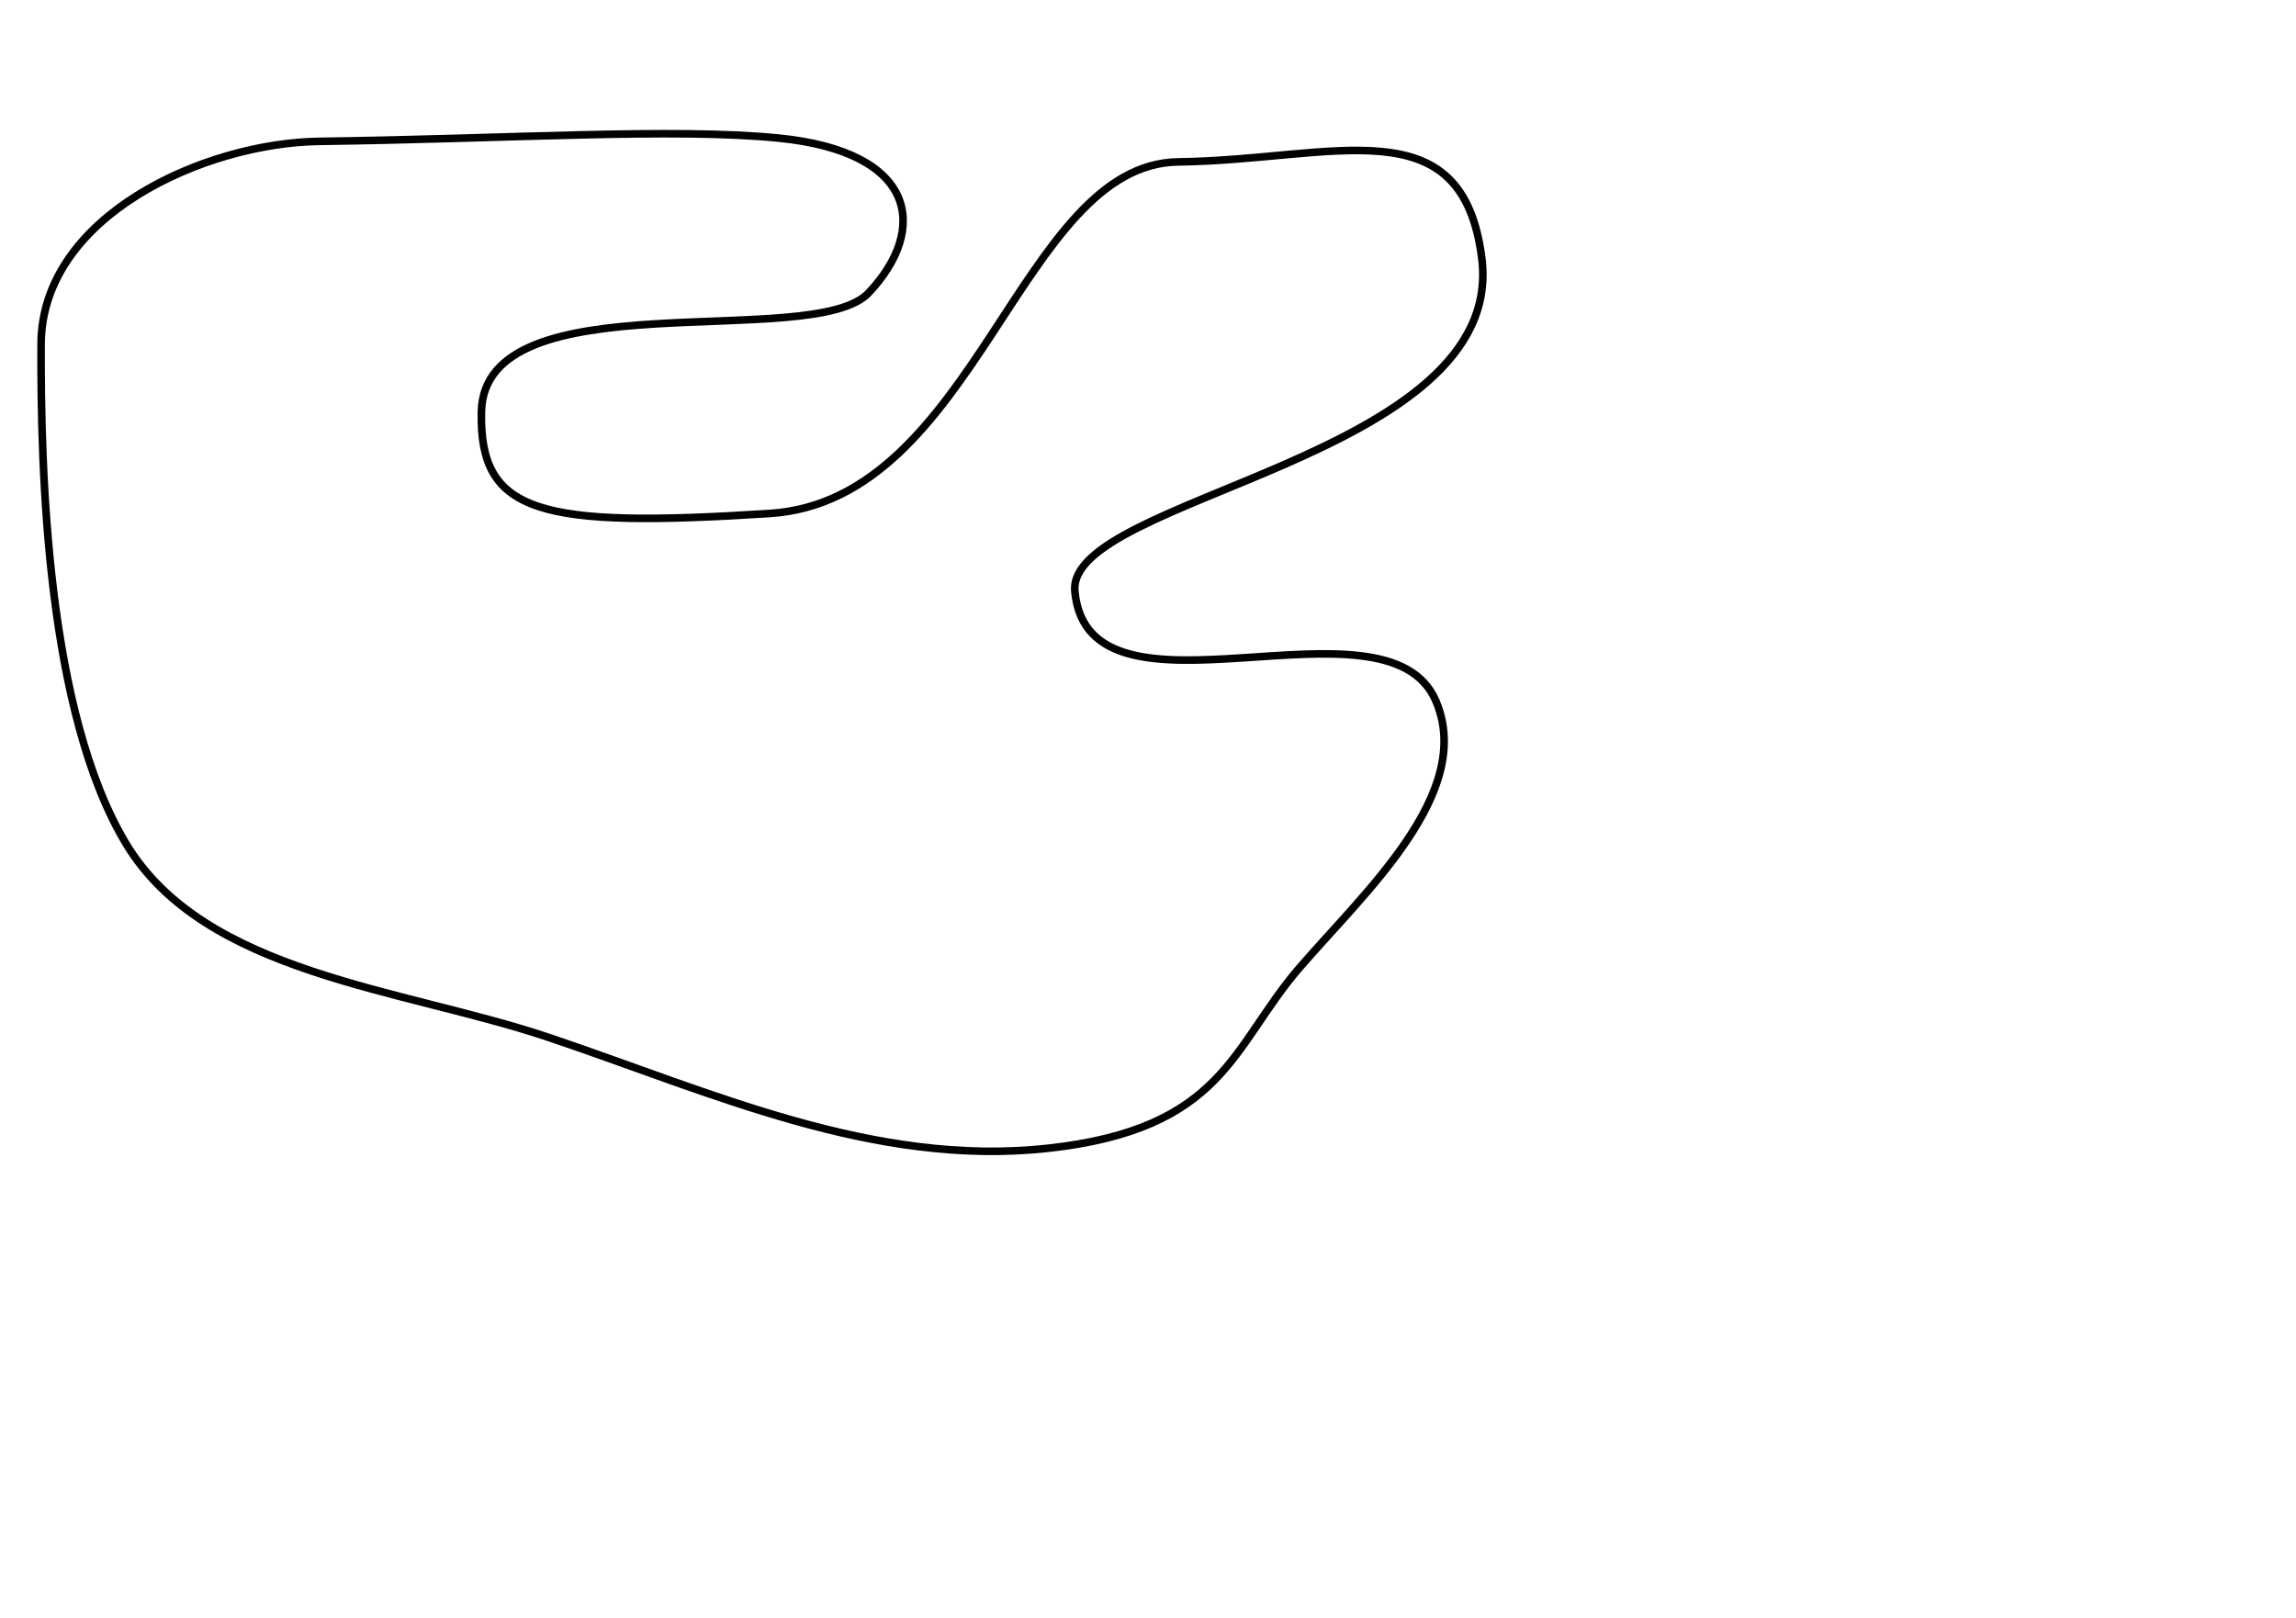
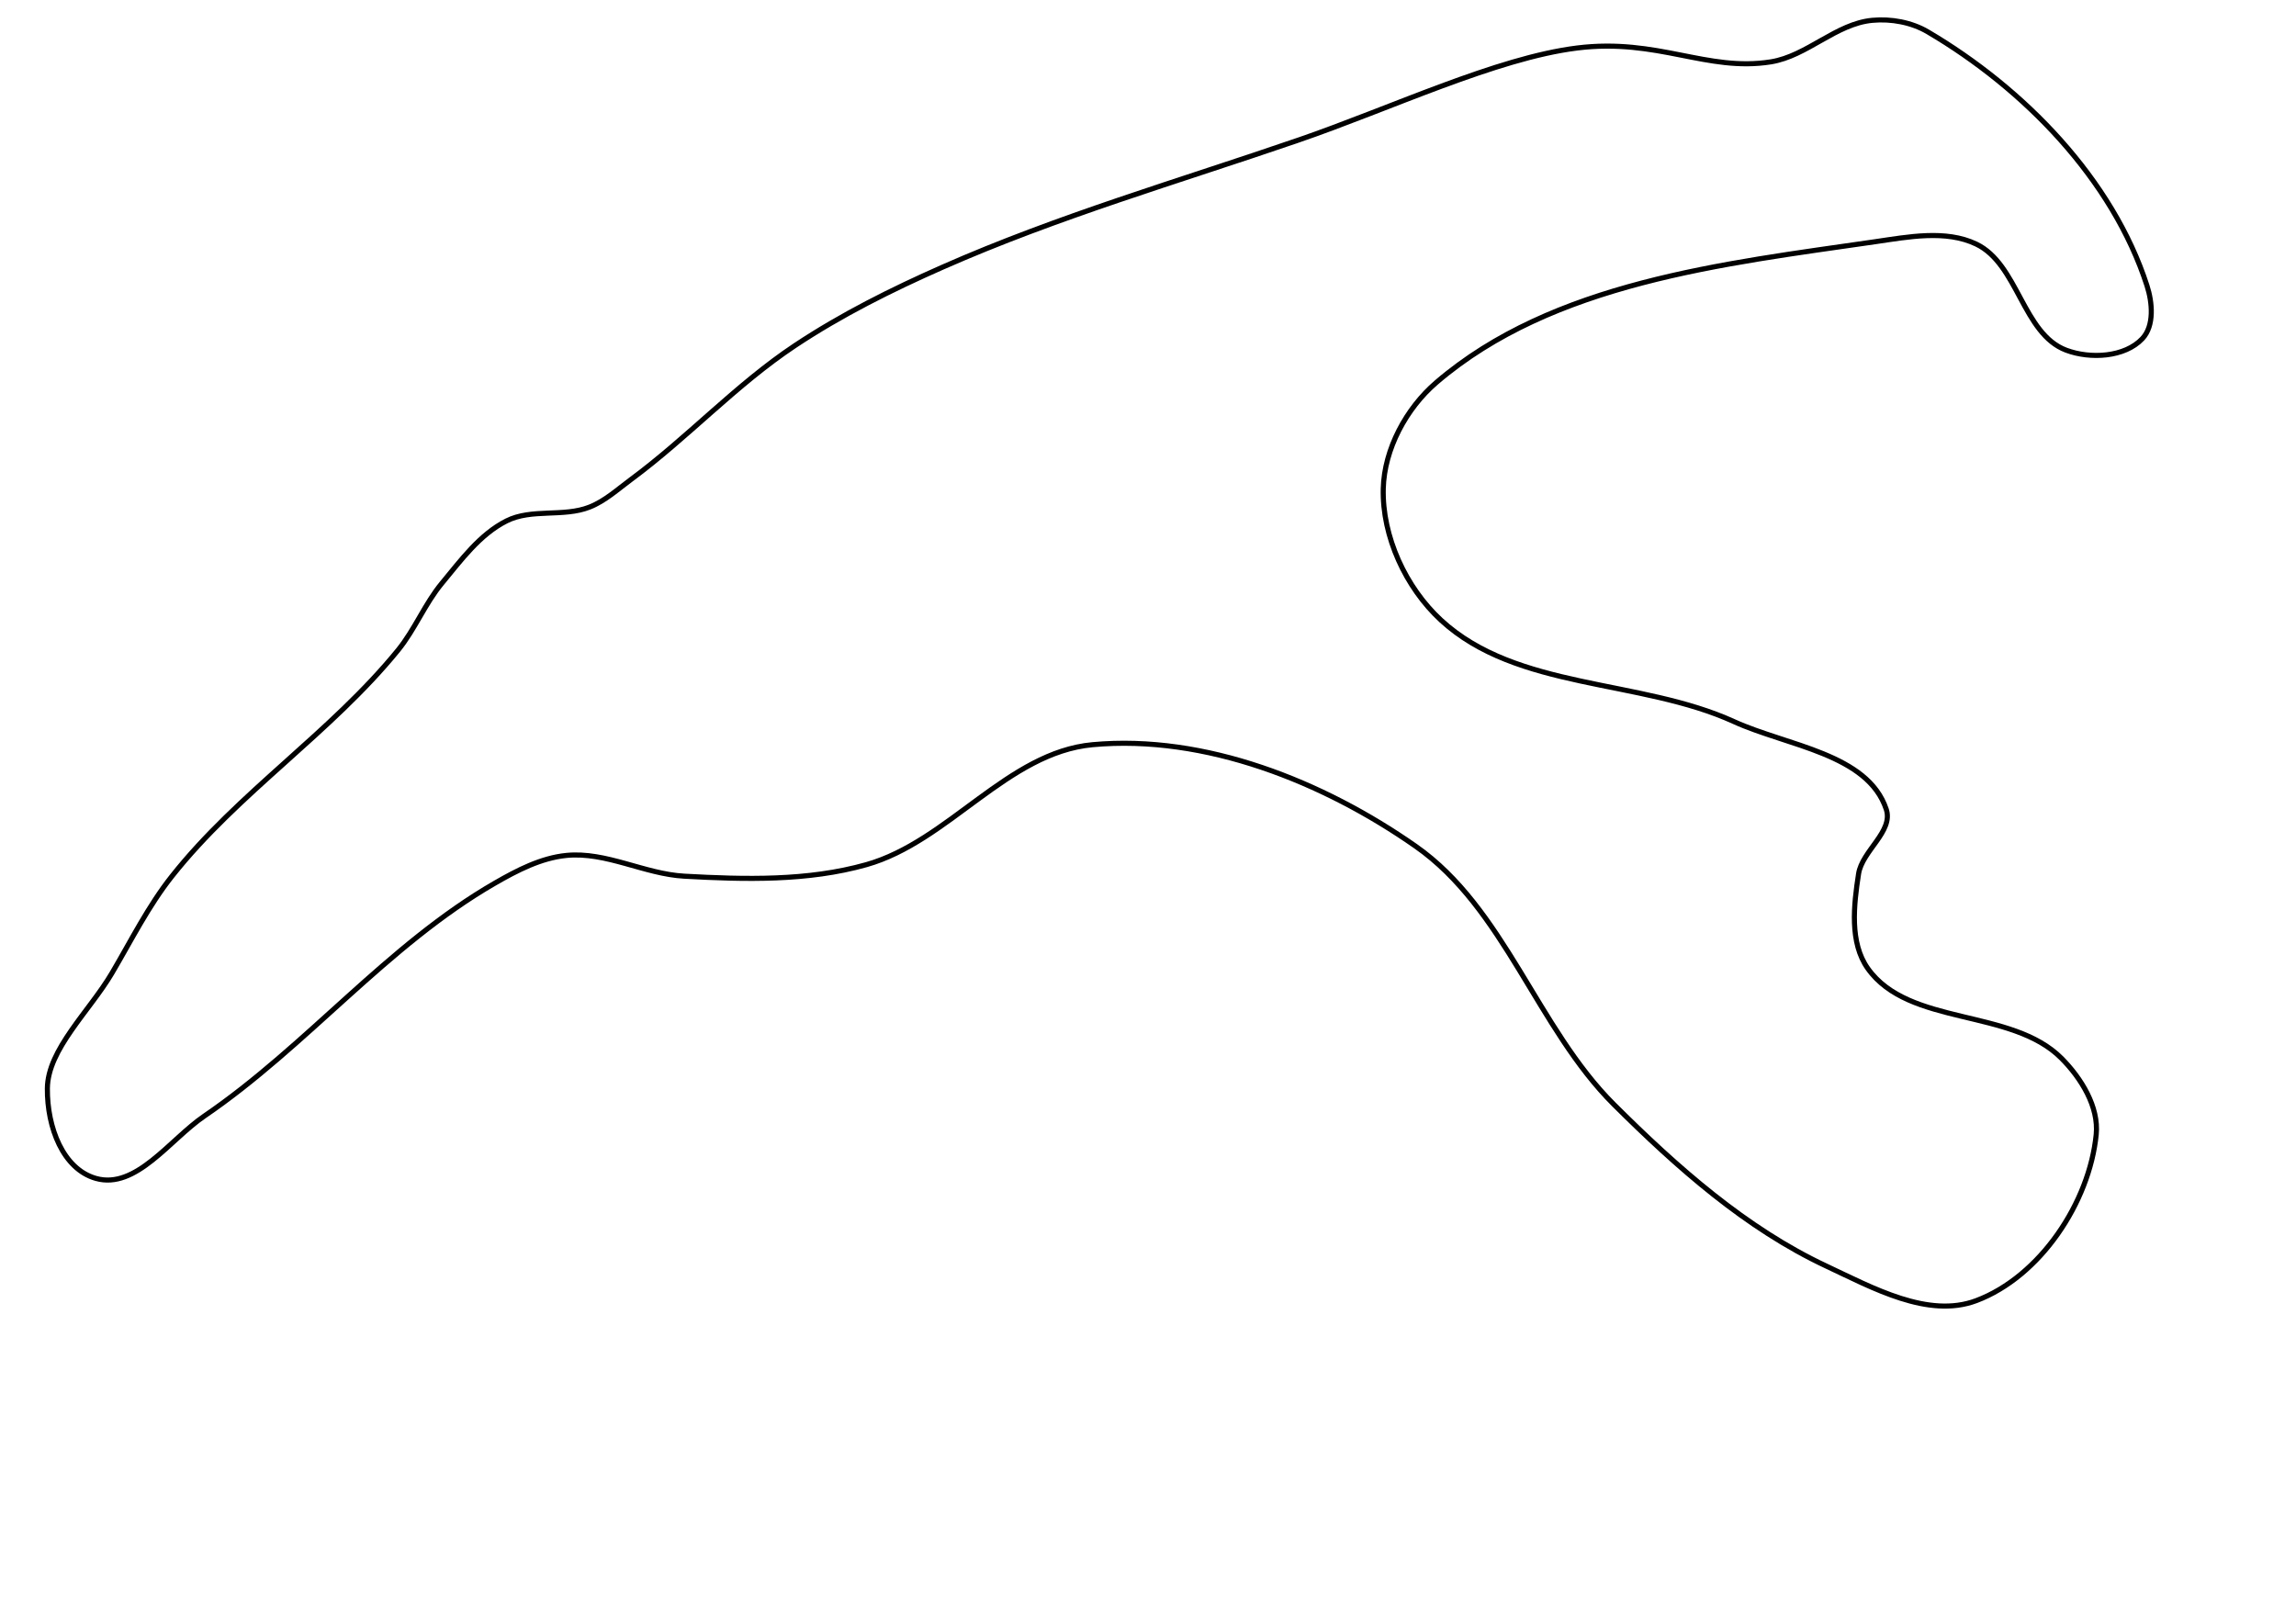
<svg xmlns="http://www.w3.org/2000/svg" width="210mm" height="148mm" viewBox="0 0 210 148" version="1.1" id="svg1">
  <defs id="defs1" />
  <g id="layer1">
-     <path style="fill:none;fill-opacity:1;stroke:#000000;stroke-width:0.695;stroke-dasharray:none;stroke-opacity:1" d="M 71.216,12.631 C 61.637,11.68 46.644,12.697 29.215,12.931 18.716,13.071 3.806,19.748 3.758,31.481 3.71,43.214 4.312,65.17 11.514,77.154 18.716,89.138 36.744,90.379 50.189,94.899 64.969,99.869 79.855,106.796 95.857,105.039 111.978,103.268 112.675,95.702 118.825,88.564 124.794,81.634 134.91,72.566 131.341,64.145 126.849,53.549 99.552,67.518 98.311,54.098 97.508,45.425 137.879,41.954 135.527,23.596 133.725,9.533 122.048,14.627 107.78,14.809 93.293,14.994 89.335,45.76 70.405,46.971 49.296,48.322 43.842,46.998 44.031,37.679 44.282,25.332 74.36,32.187 79.445,26.794 84.959,20.947 83.865,13.887 71.216,12.631 Z" id="path1" />
+     <path style="fill:none;stroke:#000000;stroke-width:0.465" d="m 118.712,12.831 c -10.878,3.74 -21.975,6.962 -32.498,11.607 -4.664,2.059 -9.26,4.353 -13.506,7.175 -5.371,3.57 -9.797,8.407 -14.983,12.24 -1.224,0.904 -2.383,1.973 -3.799,2.532 -2.387,0.944 -5.304,0.112 -7.597,1.266 -2.444,1.23 -4.163,3.591 -5.909,5.698 -1.556,1.878 -2.471,4.228 -4.01,6.12 -6.151,7.564 -14.628,13.038 -20.681,20.681 -2.157,2.724 -3.723,5.869 -5.487,8.863 -2.046,3.473 -5.879,6.978 -5.909,10.551 -0.03,3.573 1.435,7.376 4.432,8.23 3.667,1.045 6.768,-3.549 9.918,-5.698 9.384,-6.401 16.746,-15.645 26.59,-21.314 2.026,-1.167 4.215,-2.305 6.542,-2.532 3.626,-0.354 7.125,1.696 10.762,1.899 5.56,0.31 11.313,0.46 16.671,-1.055 7.51,-2.123 12.91,-10.259 20.681,-10.973 10.28,-0.945 21.084,3.37 29.544,9.285 8.14,5.692 11.109,16.627 18.148,23.635 5.763,5.737 12.053,11.319 19.415,14.772 4.248,1.993 9.324,4.815 13.717,3.165 5.849,-2.196 10.353,-8.977 10.973,-15.194 0.253,-2.537 -1.37,-5.154 -3.165,-6.964 -4.588,-4.625 -13.959,-2.916 -17.726,-8.23 -1.676,-2.364 -1.288,-5.789 -0.844,-8.652 0.328,-2.118 3.21,-3.876 2.532,-5.909 -1.694,-5.082 -9.054,-5.796 -13.928,-8.019 -8.602,-3.924 -19.854,-2.872 -26.801,-9.285 -3.217,-2.97 -5.386,-7.652 -5.276,-12.029 0.091,-3.617 2.108,-7.352 4.854,-9.707 10.655,-9.138 26.204,-10.859 40.095,-12.873 3.064,-0.444 6.491,-1.122 9.285,0.211 3.829,1.827 4.258,8.218 8.23,9.707 2.198,0.824 5.357,0.657 6.964,-1.055 1.111,-1.184 0.922,-3.308 0.422,-4.854 C 193.224,16.398 185.134,8.098 176.322,2.913 c -1.486,-0.875 -3.347,-1.213 -5.065,-1.055 -3.33,0.305 -5.983,3.271 -9.285,3.799 -5.85,0.935 -10.339,-2.187 -17.726,-1.266 -7.387,0.921 -17.057,5.527 -25.534,8.441 z" id="path1" />
  </g>
</svg>
